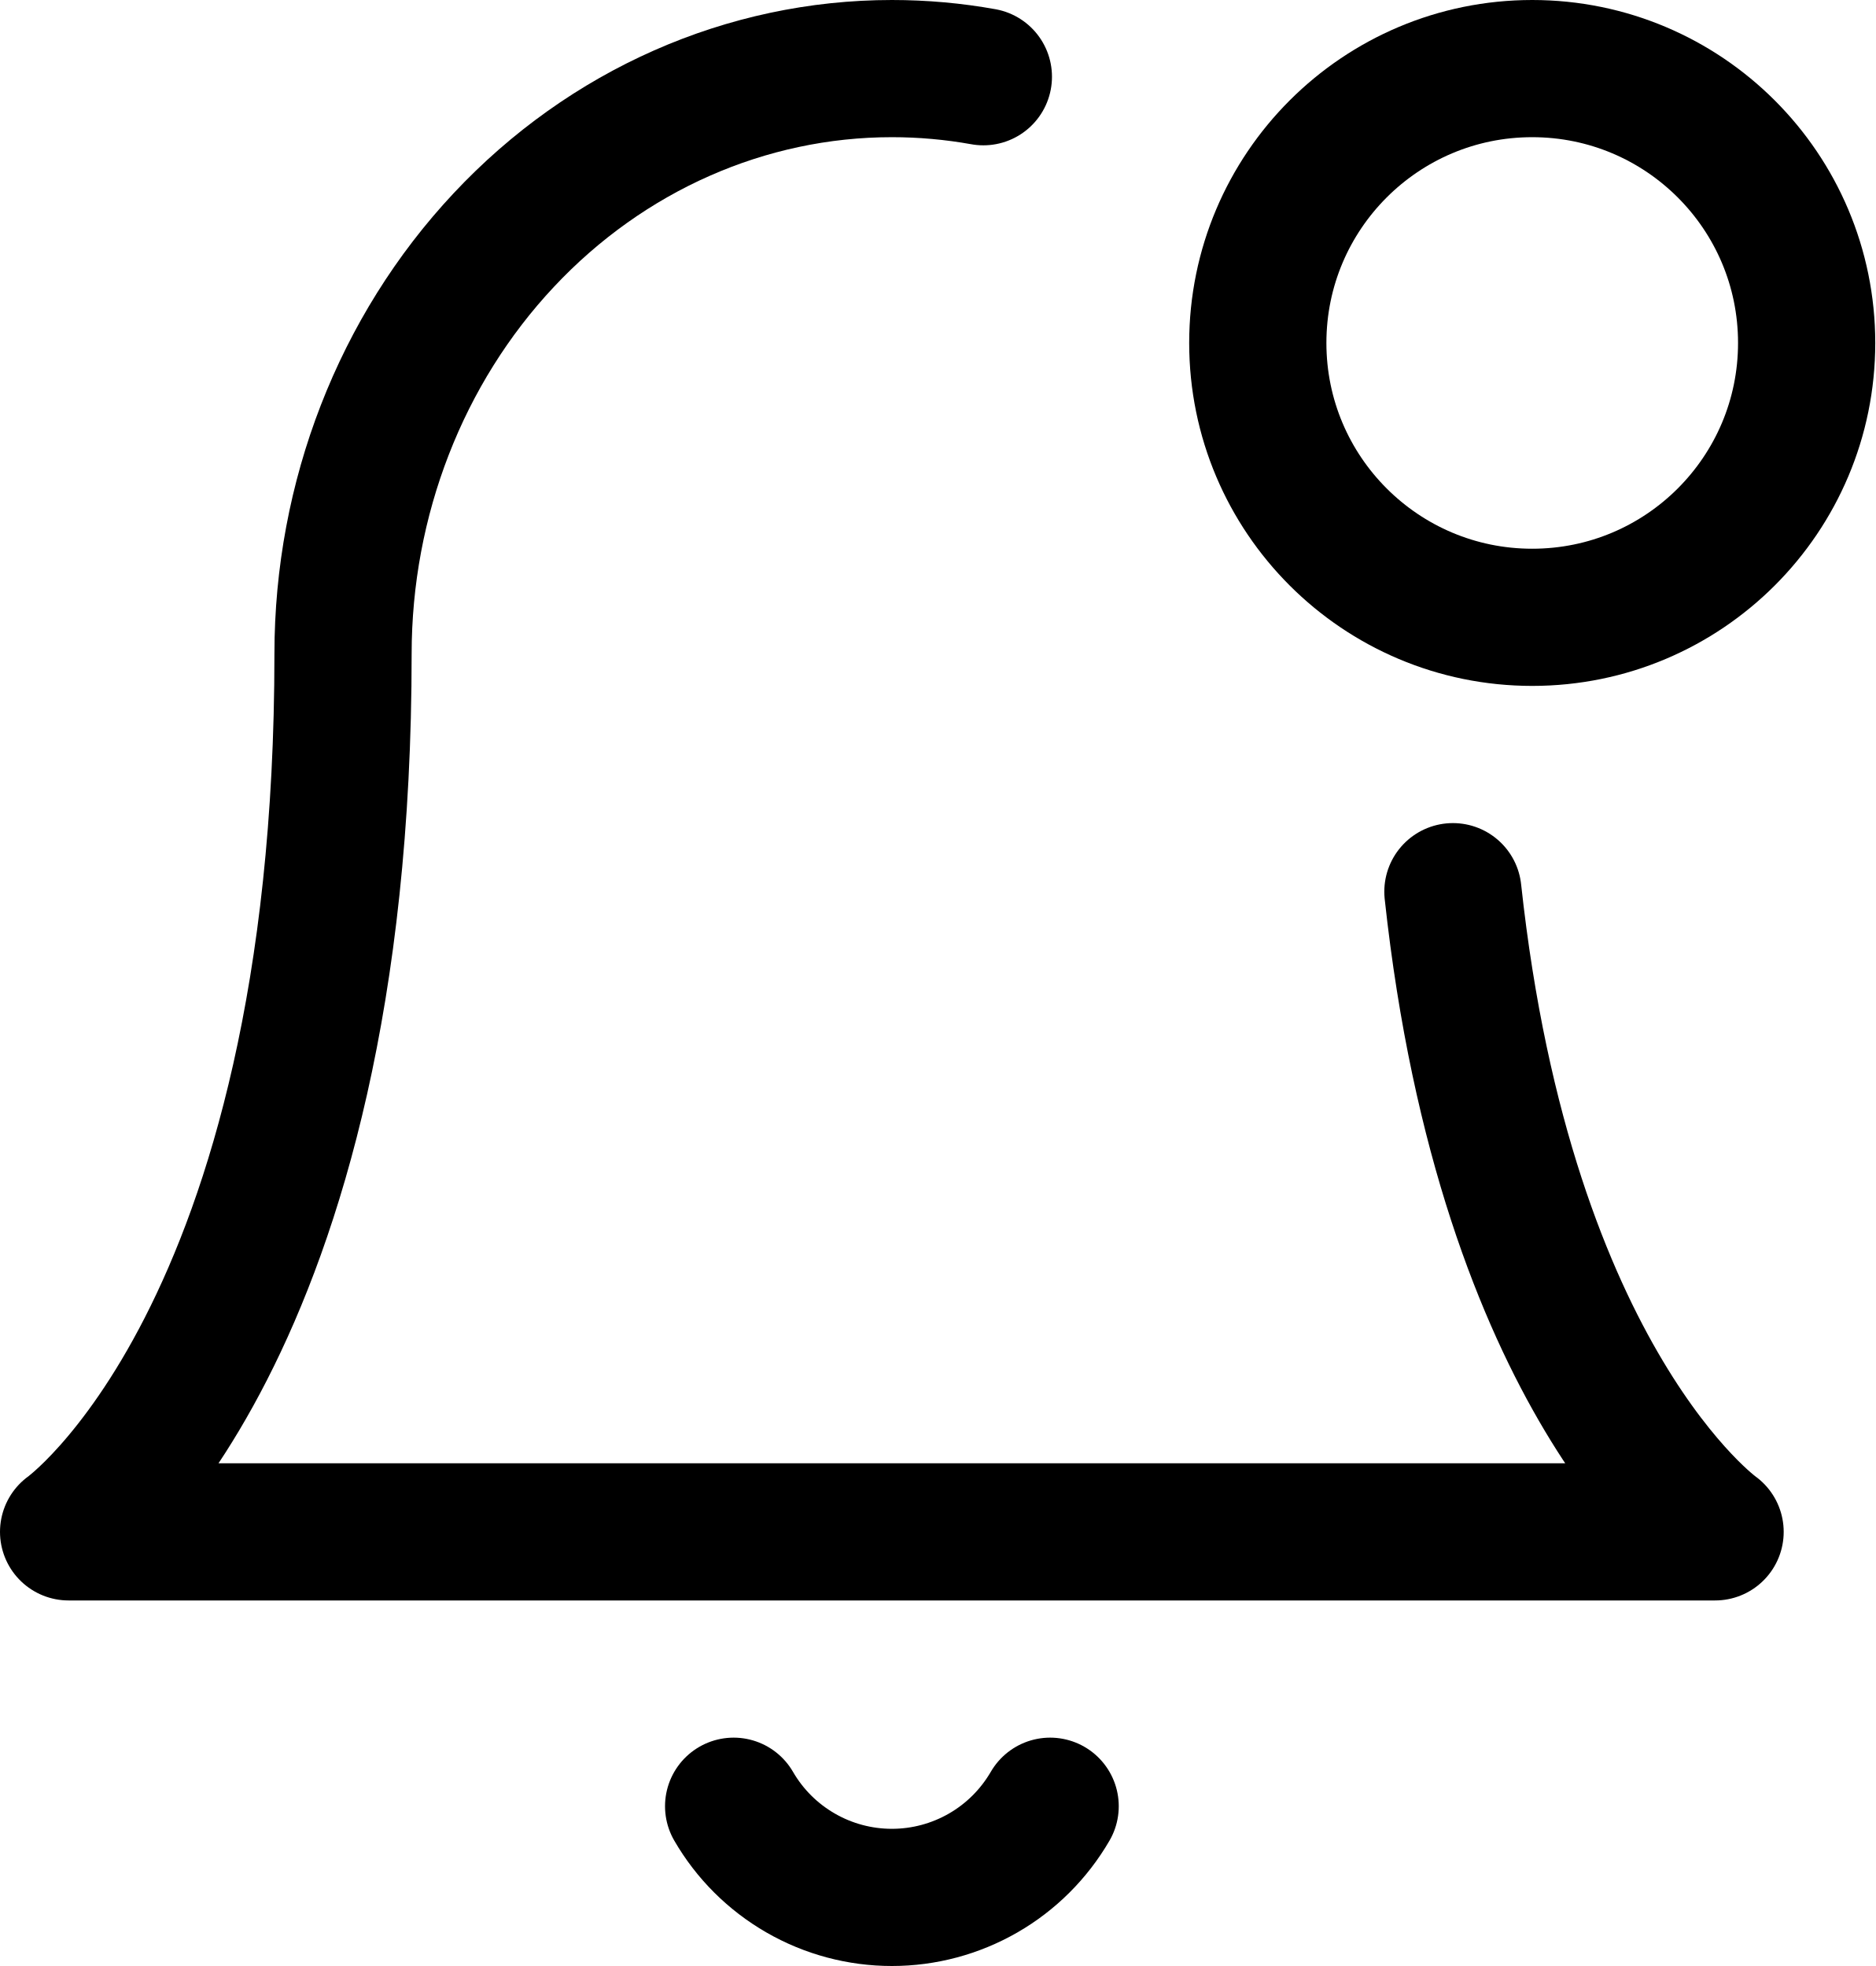
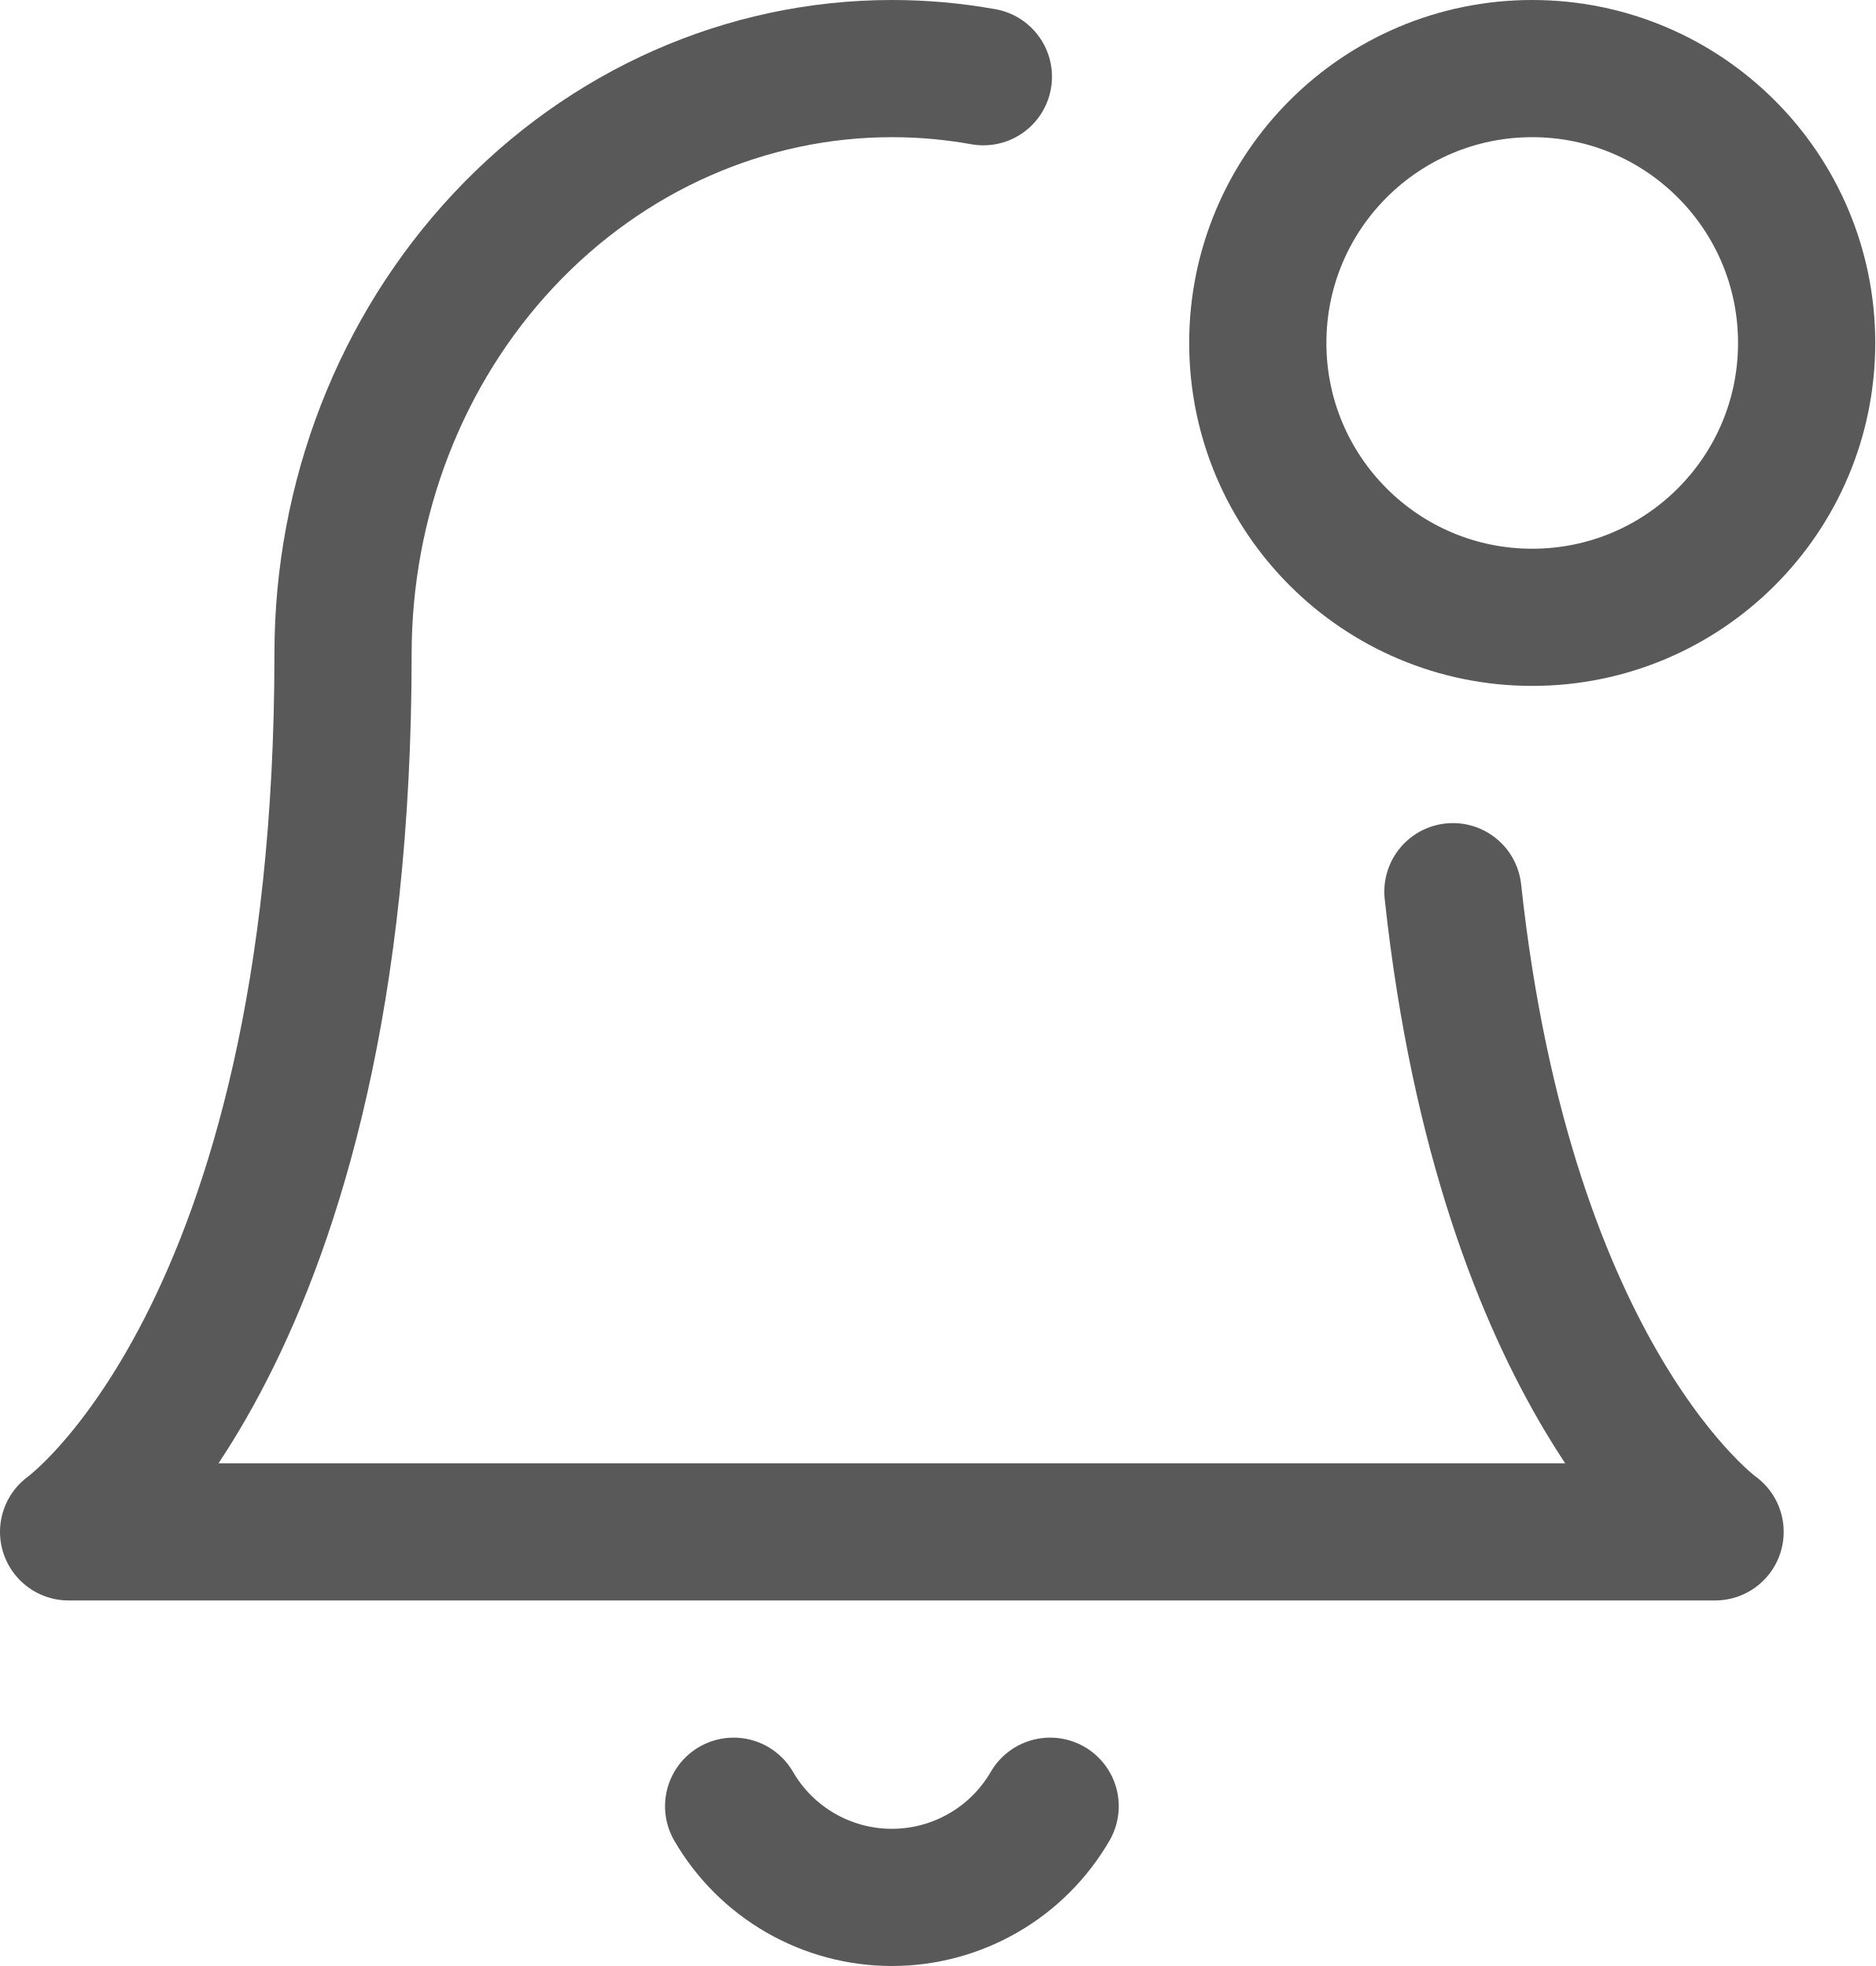
<svg xmlns="http://www.w3.org/2000/svg" width="20.5" height="21.497" stroke-width="1.5" viewBox="0 0 20.5 21.497" fill="none" color="#000000" version="1.1" id="svg3">
  <defs id="defs3" />
-   <path d="m 15.883,9.75 c 0.582,5.375 2.866,7 2.866,7 H 0.75 c 0,0 3,-2.133 3,-9.6 0,-1.697 0.632,-3.325 1.757,-4.525 C 6.632,1.424 8.159,0.75 9.75,0.75 10.087,0.75 10.422,0.78 10.75,0.839" stroke="#000000" stroke-width="1.5" stroke-linecap="round" stroke-linejoin="round" id="path1" />
-   <path d="m 16.75,6.75 c 1.657,0 3,-1.343 3,-3 0,-1.657 -1.343,-3 -3,-3 -1.657,0 -3,1.343 -3,3 0,1.657 1.343,3 3,3 z" stroke="#000000" stroke-width="1.5" stroke-linecap="round" stroke-linejoin="round" id="path2" />
-   <path d="m 11.48,19.75 c -0.176,0.303 -0.428,0.555 -0.732,0.73 -0.304,0.175 -0.648,0.267 -0.998,0.267 -0.35,0 -0.695,-0.092 -0.998,-0.267 -0.304,-0.175 -0.556,-0.426 -0.732,-0.73" stroke="#000000" stroke-width="1.5" stroke-linecap="round" stroke-linejoin="round" id="path3" />
+   <path d="m 15.883,9.75 c 0.582,5.375 2.866,7 2.866,7 H 0.75 c 0,0 3,-2.133 3,-9.6 0,-1.697 0.632,-3.325 1.757,-4.525 C 6.632,1.424 8.159,0.75 9.75,0.75 10.087,0.75 10.422,0.78 10.75,0.839" stroke="#000000" stroke-width="1.5" stroke-linecap="round" stroke-linejoin="round" id="path1" style="stroke:#000000;stroke-opacity:0.651" />
+   <path d="m 16.75,6.75 c 1.657,0 3,-1.343 3,-3 0,-1.657 -1.343,-3 -3,-3 -1.657,0 -3,1.343 -3,3 0,1.657 1.343,3 3,3 z" stroke="#000000" stroke-width="1.5" stroke-linecap="round" stroke-linejoin="round" id="path2" style="stroke:#000000;stroke-opacity:0.651" />
+   <path d="m 11.48,19.75 c -0.176,0.303 -0.428,0.555 -0.732,0.73 -0.304,0.175 -0.648,0.267 -0.998,0.267 -0.35,0 -0.695,-0.092 -0.998,-0.267 -0.304,-0.175 -0.556,-0.426 -0.732,-0.73" stroke="#000000" stroke-width="1.5" stroke-linecap="round" stroke-linejoin="round" id="path3" style="stroke:#000000;stroke-opacity:0.651" />
</svg>
